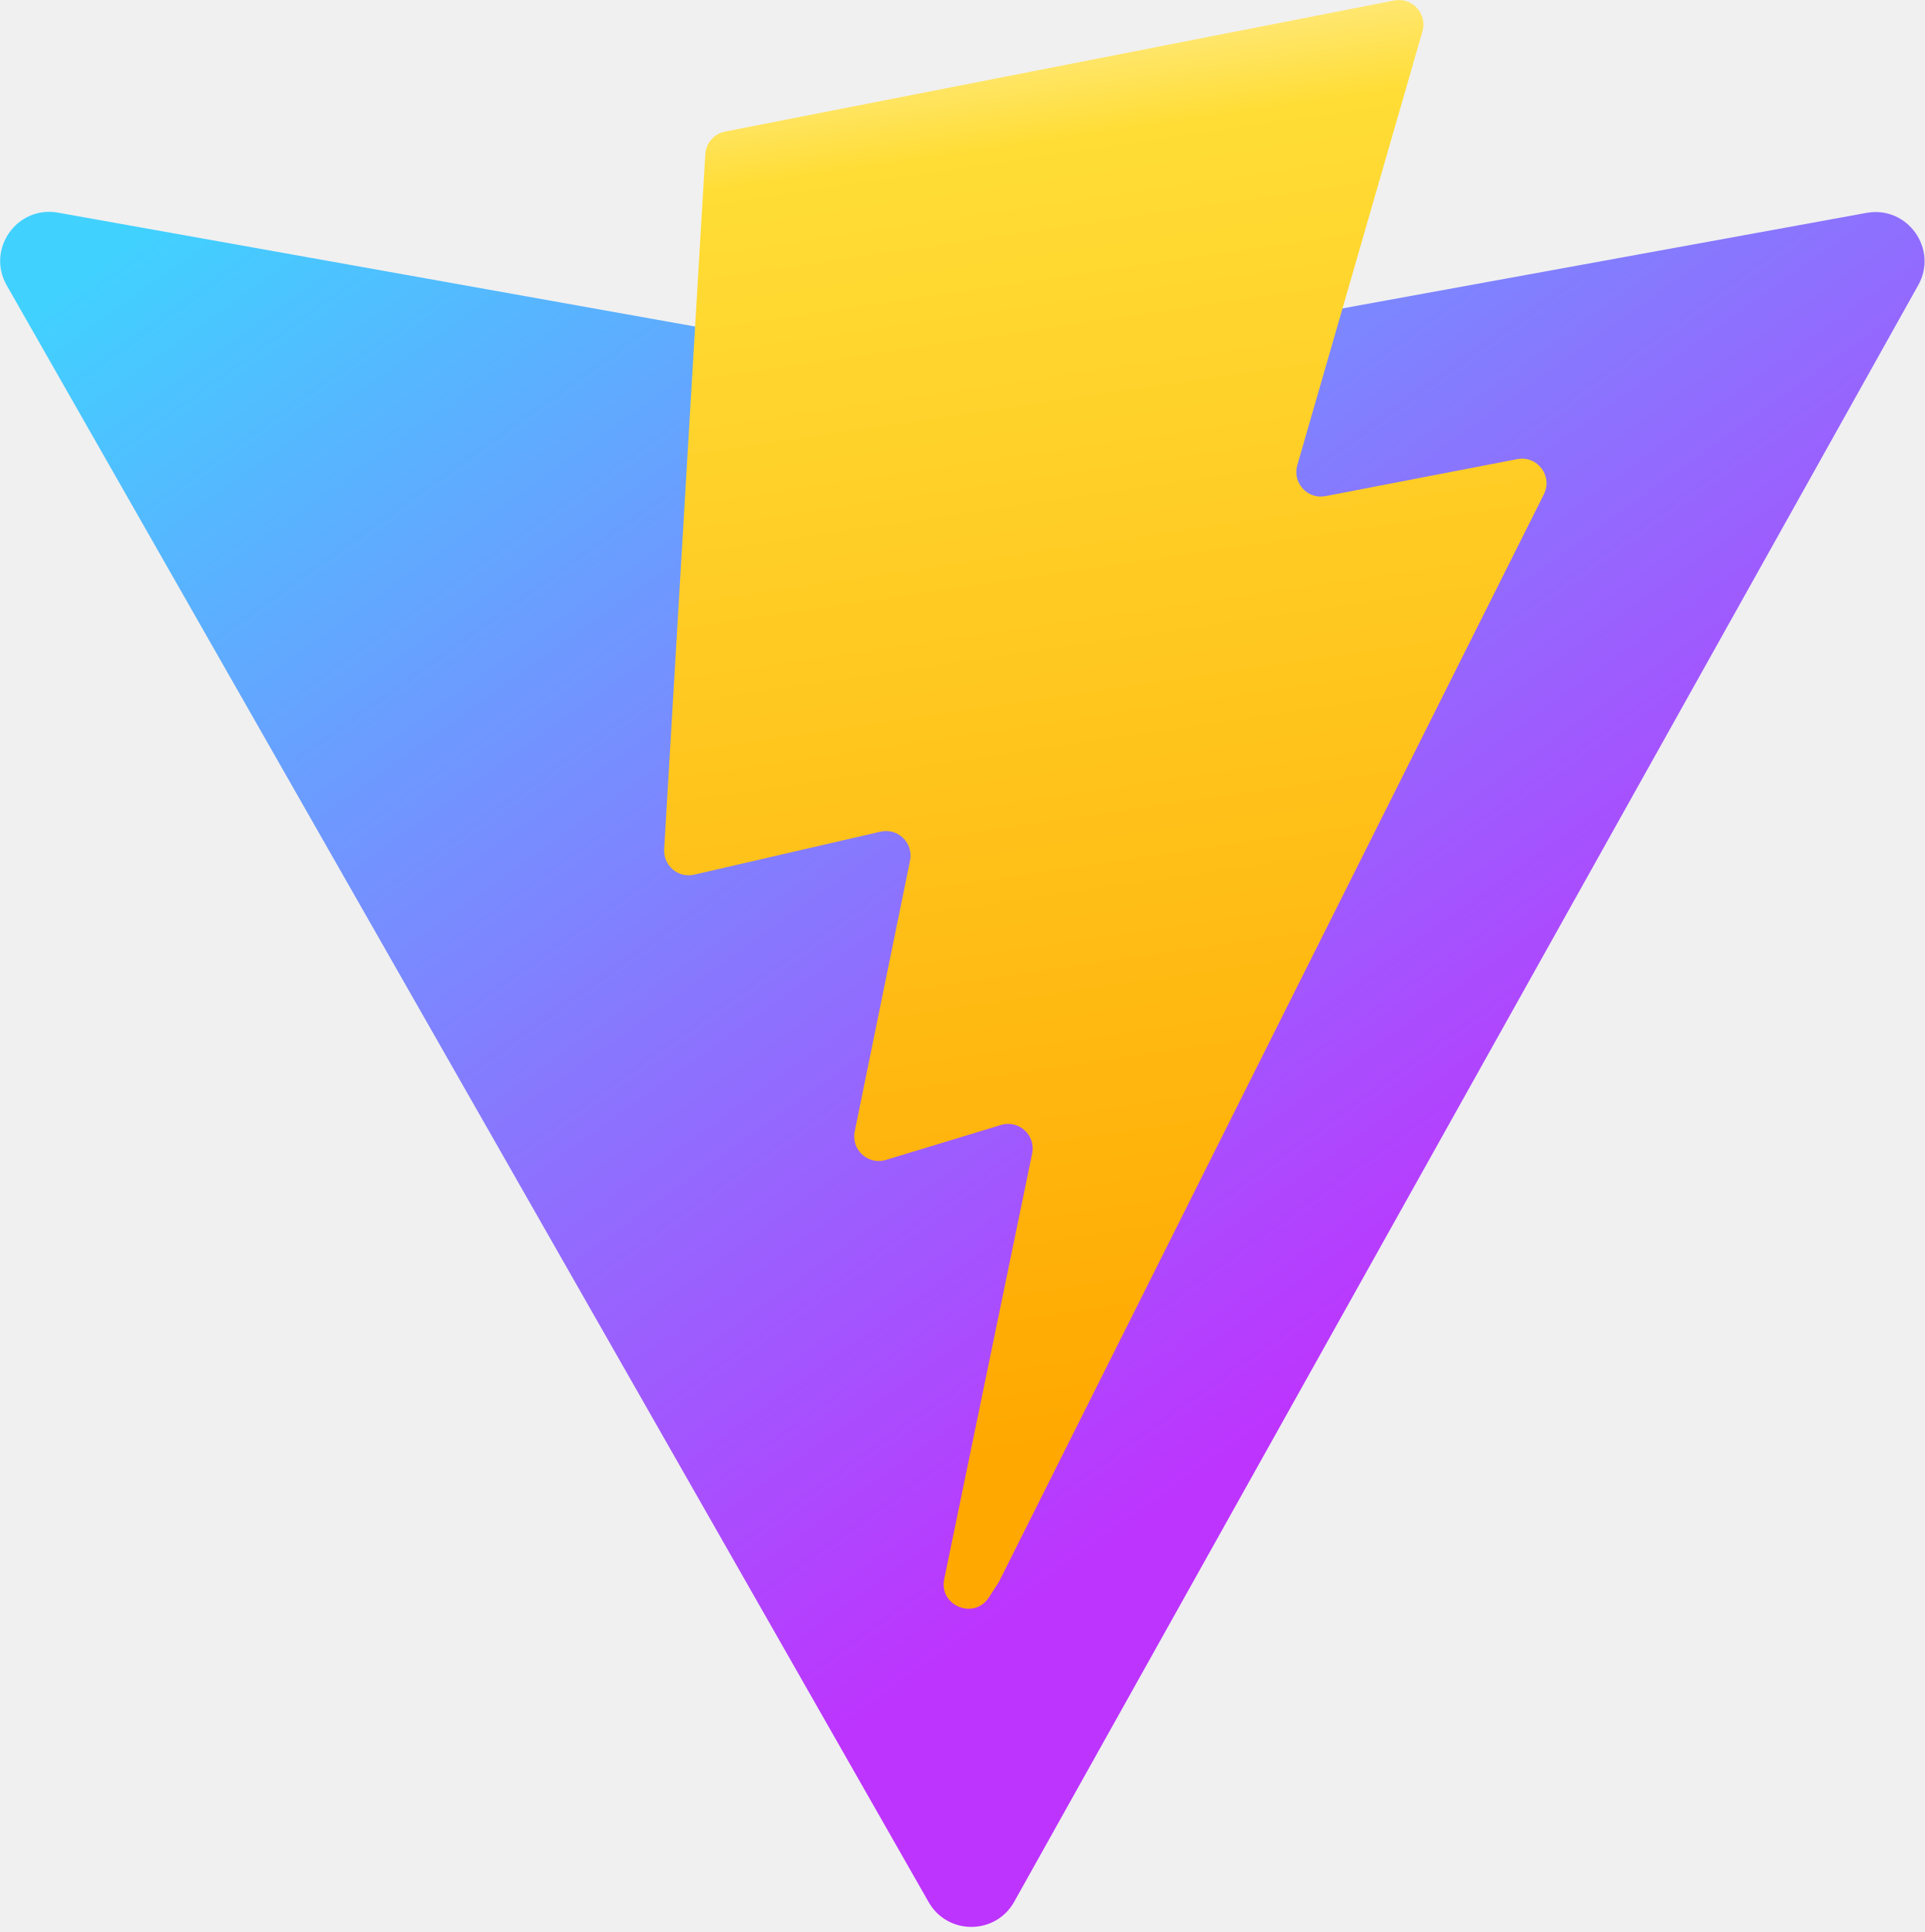
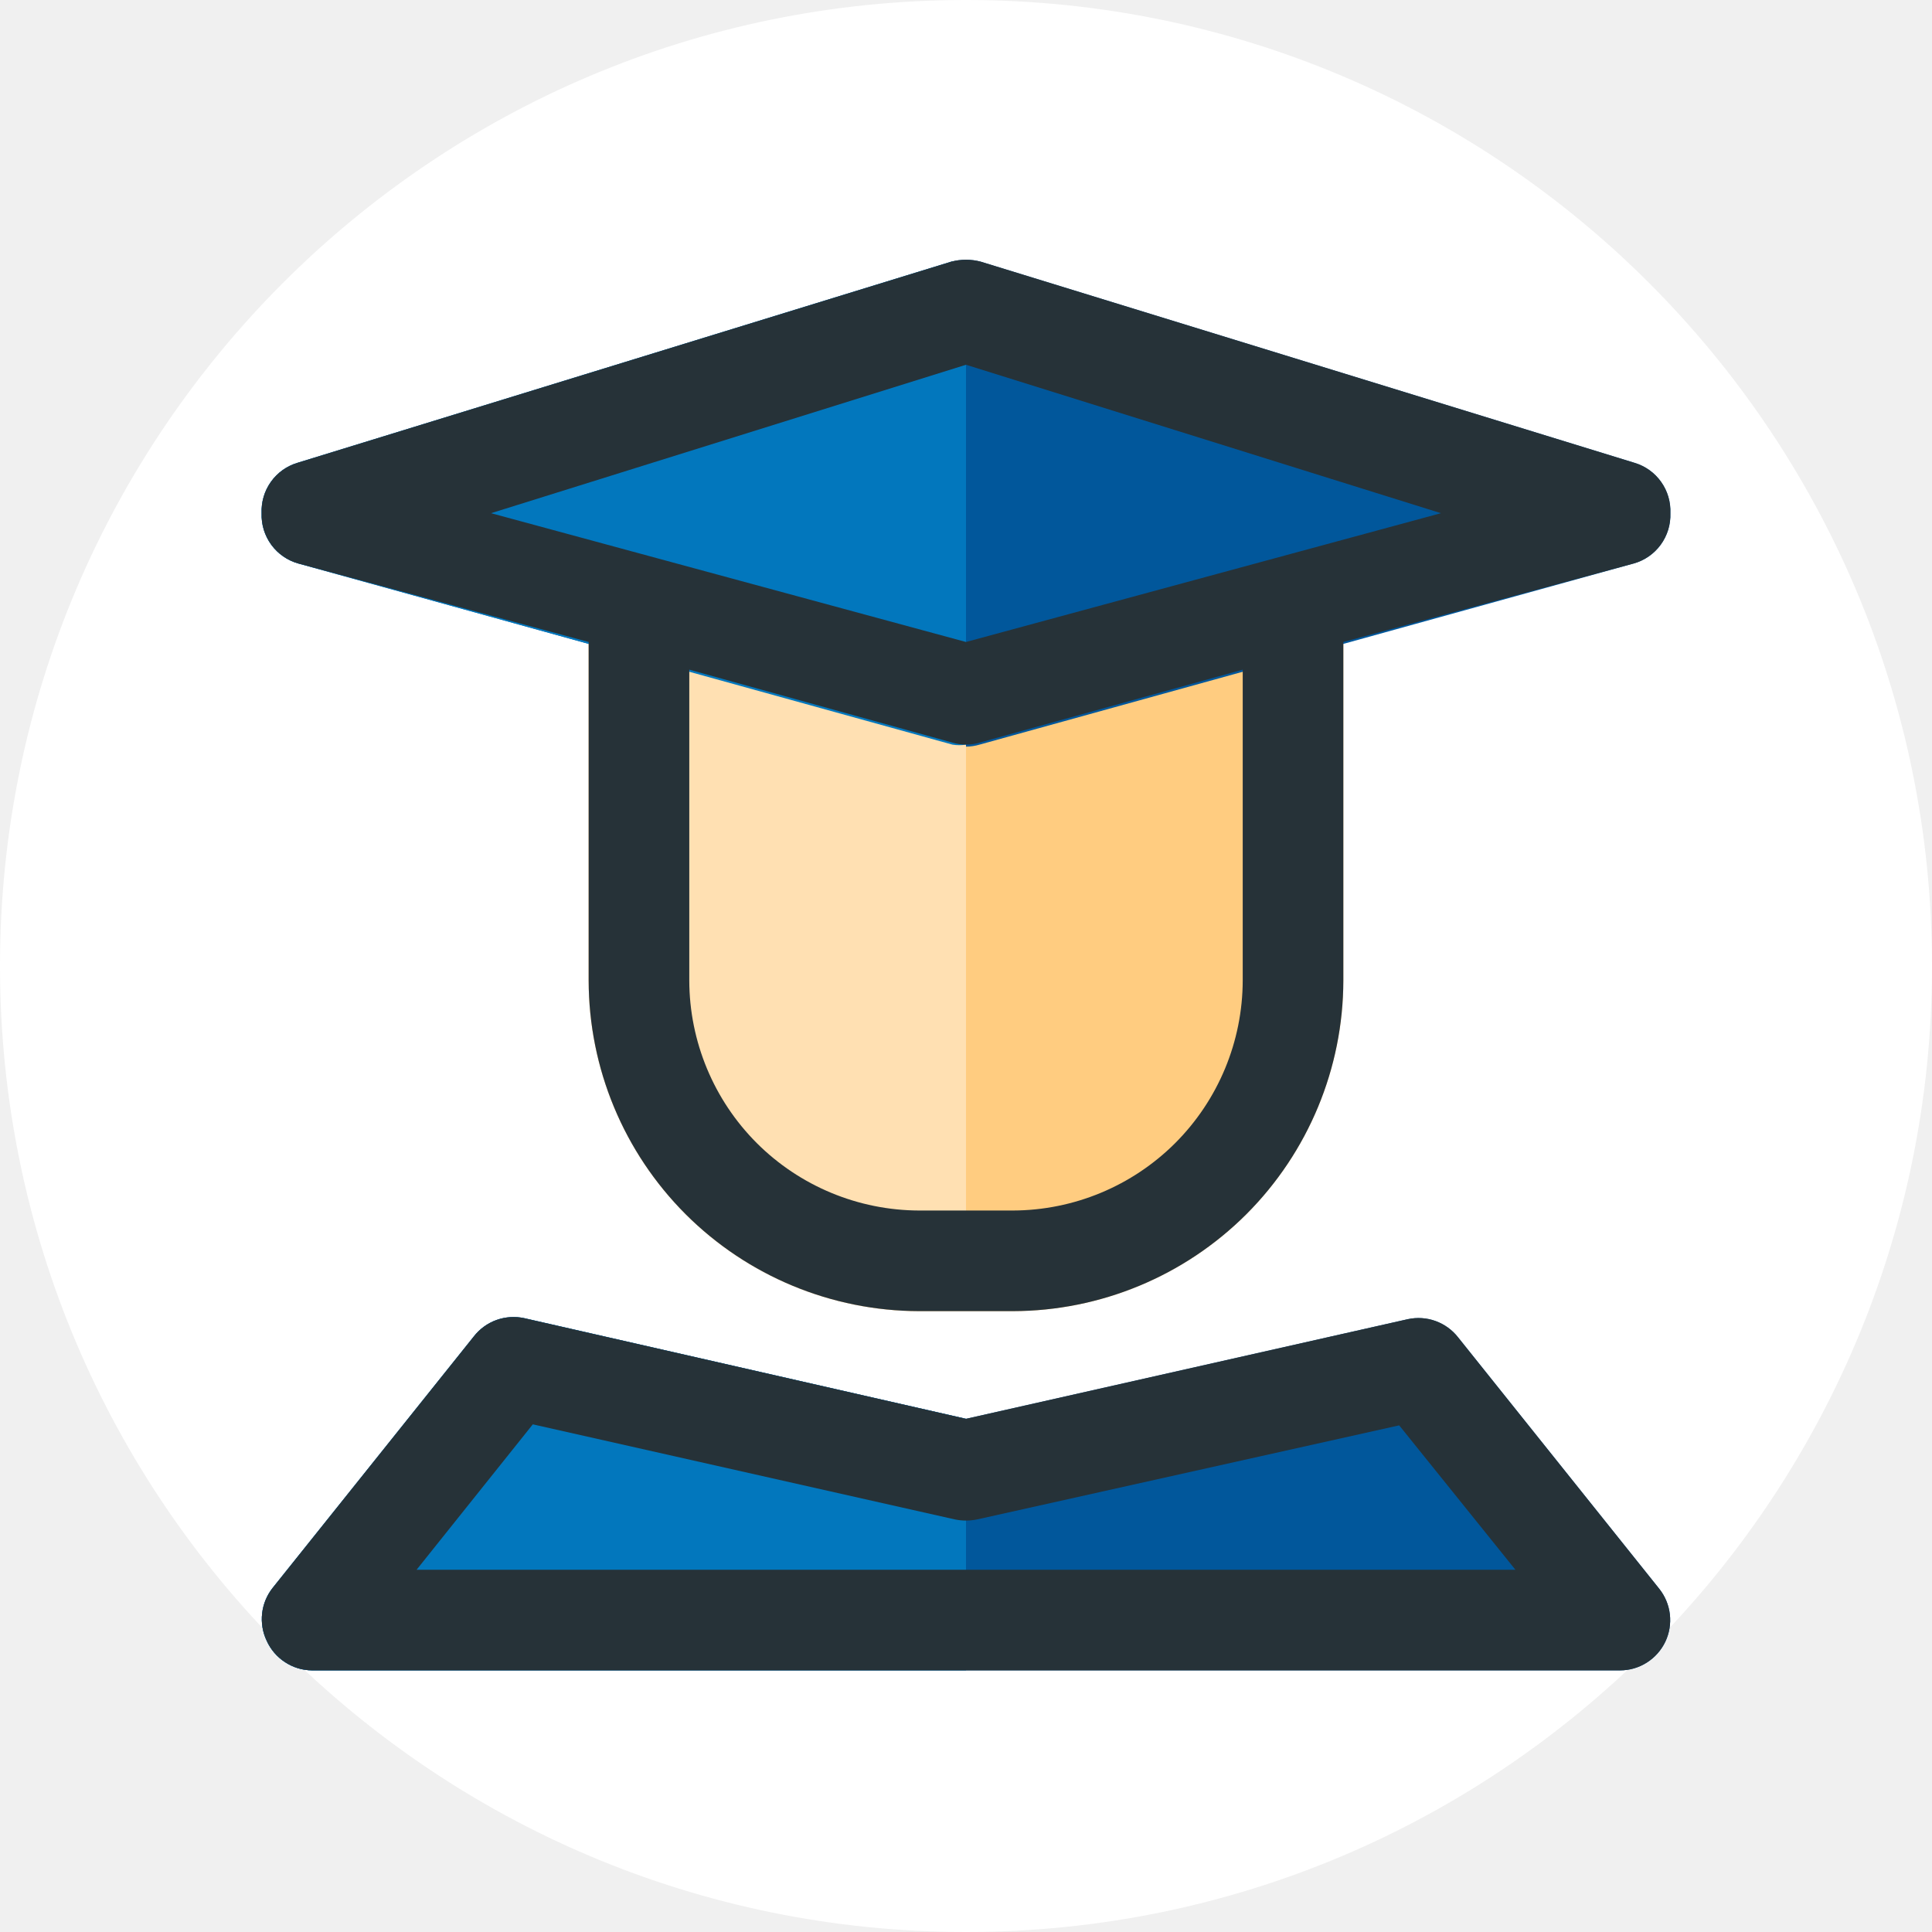
- <svg xmlns="http://www.w3.org/2000/svg" aria-hidden="true" role="img" class="iconify iconify--logos" width="31.88" height="32" preserveAspectRatio="xMidYMid meet" viewBox="0 0 256 257">
-   <defs>
-     <linearGradient id="IconifyId1813088fe1fbc01fb466" x1="-.828%" x2="57.636%" y1="7.652%" y2="78.411%">
-       <stop offset="0%" stop-color="#41D1FF" />
-       <stop offset="100%" stop-color="#BD34FE" />
-     </linearGradient>
-     <linearGradient id="IconifyId1813088fe1fbc01fb467" x1="43.376%" x2="50.316%" y1="2.242%" y2="89.03%">
-       <stop offset="0%" stop-color="#FFEA83" />
-       <stop offset="8.333%" stop-color="#FFDD35" />
-       <stop offset="100%" stop-color="#FFA800" />
-     </linearGradient>
-   </defs>
-   <path fill="url(#IconifyId1813088fe1fbc01fb466)" d="M255.153 37.938L134.897 252.976c-2.483 4.44-8.862 4.466-11.382.048L.875 37.958c-2.746-4.814 1.371-10.646 6.827-9.67l120.385 21.517a6.537 6.537 0 0 0 2.322-.004l117.867-21.483c5.438-.991 9.574 4.796 6.877 9.62Z" />
-   <path fill="url(#IconifyId1813088fe1fbc01fb467)" d="M185.432.063L96.44 17.501a3.268 3.268 0 0 0-2.634 3.014l-5.474 92.456a3.268 3.268 0 0 0 3.997 3.378l24.777-5.718c2.318-.535 4.413 1.507 3.936 3.838l-7.361 36.047c-.495 2.426 1.782 4.5 4.151 3.78l15.304-4.649c2.372-.72 4.652 1.36 4.15 3.788l-11.698 56.621c-.732 3.542 3.979 5.473 5.943 2.437l1.313-2.028l72.516-144.72c1.215-2.423-.88-5.186-3.54-4.672l-25.505 4.922c-2.396.462-4.435-1.77-3.759-4.114l16.646-57.705c.677-2.35-1.37-4.583-3.769-4.113Z" />
+ <svg xmlns="http://www.w3.org/2000/svg" width="800px" height="800px" viewBox="-3.2 -3.2 38.40 38.40" fill="none">
+   <g id="SVGRepo_bgCarrier" stroke-width="0">
+     <rect x="-3.2" y="-3.2" width="38.40" height="38.40" rx="19.2" fill="#ffffff" strokewidth="0" />
+   </g>
+   <g id="SVGRepo_tracerCarrier" stroke-linecap="round" stroke-linejoin="round" />
+   <g id="SVGRepo_iconCarrier">
+     <path d="M23.3 8.4L21.82 6.4C21.725 6.273 21.601 6.171 21.458 6.101C21.316 6.032 21.159 5.997 21 6H11.2C11.056 6 10.913 6.031 10.782 6.092C10.65 6.152 10.534 6.24 10.44 6.35L8.72 8.35C8.572 8.534 8.494 8.764 8.5 9V16.29C8.503 18.032 9.196 19.701 10.427 20.933C11.659 22.164 13.328 22.857 15.07 22.86H16.93C18.672 22.857 20.341 22.164 21.573 20.933C22.804 19.701 23.497 18.032 23.5 16.29V9C23.5 8.784 23.43 8.573 23.3 8.4Z" fill="#FFCC80" />
+     <path d="M29.78 28.38L25.78 23.38C25.664 23.232 25.509 23.12 25.332 23.056C25.155 22.992 24.964 22.98 24.78 23.02L16 25L7.22 23C7.036 22.96 6.845 22.973 6.668 23.036C6.491 23.1 6.336 23.212 6.22 23.36L2.22 28.36C2.104 28.506 2.031 28.682 2.01 28.868C1.989 29.053 2.02 29.241 2.1 29.41C2.178 29.584 2.304 29.732 2.464 29.836C2.623 29.941 2.809 29.998 3 30H29C29.189 30 29.373 29.946 29.532 29.845C29.691 29.744 29.819 29.6 29.9 29.43C29.98 29.261 30.011 29.073 29.99 28.888C29.969 28.702 29.896 28.526 29.78 28.38Z" fill="#01579B" />
+     <path d="M29.29 6L16.29 2C16.1 1.95 15.9 1.95 15.71 2L2.71 6C2.497 6.064 2.312 6.197 2.184 6.378C2.055 6.559 1.991 6.778 2 7C1.992 7.224 2.059 7.445 2.192 7.627C2.324 7.808 2.514 7.94 2.73 8L15.73 11.6C15.906 11.653 16.094 11.653 16.27 11.6L29.27 8C29.486 7.94 29.676 7.808 29.808 7.627C29.941 7.445 30.008 7.224 30 7C30.009 6.778 29.945 6.559 29.816 6.378C29.688 6.197 29.503 6.064 29.29 6Z" fill="#01579B" />
+     <path d="M11.22 6C11.076 6 10.933 6.031 10.802 6.092C10.67 6.152 10.554 6.24 10.46 6.35L8.74 8.35C8.585 8.531 8.5 8.762 8.5 9V16.29C8.503 18.032 9.196 19.701 10.427 20.933C11.659 22.164 13.328 22.857 15.07 22.86H16V6H11.22Z" fill="#FFE0B2" />
+     <path d="M7.22 23C7.036 22.96 6.845 22.973 6.668 23.036C6.491 23.1 6.336 23.212 6.22 23.36L2.22 28.36C2.104 28.506 2.031 28.682 2.01 28.868C1.989 29.053 2.02 29.241 2.1 29.41C2.178 29.584 2.304 29.732 2.464 29.836C2.623 29.941 2.809 29.998 3 30H16V25L7.22 23Z" fill="#0277BD" />
+     <path d="M15.71 2L2.71 6C2.497 6.064 2.312 6.197 2.184 6.378C2.055 6.559 1.991 6.778 2 7C1.992 7.224 2.059 7.445 2.192 7.627C2.324 7.808 2.514 7.94 2.73 8L15.73 11.6C15.819 11.615 15.911 11.615 16 11.6V2C15.904 1.985 15.806 1.985 15.71 2Z" fill="#0277BD" />
+     <path d="M2.73 8L8.5 9.56V16.29C8.503 18.032 9.196 19.701 10.427 20.933C11.659 22.164 13.328 22.857 15.07 22.86H16.93C18.672 22.857 20.341 22.164 21.573 20.933C22.804 19.701 23.497 18.032 23.5 16.29V9.56L29.27 8C29.486 7.94 29.676 7.808 29.808 7.627C29.941 7.445 30.008 7.224 30 7C30.009 6.778 29.945 6.559 29.816 6.378C29.688 6.197 29.503 6.064 29.29 6L16.29 2C16.1 1.95 15.9 1.95 15.71 2L2.71 6C2.497 6.064 2.312 6.197 2.184 6.378C2.055 6.559 1.991 6.778 2 7C1.992 7.224 2.059 7.445 2.192 7.627C2.324 7.808 2.514 7.94 2.73 8ZM21.5 16.29C21.497 17.501 21.015 18.662 20.159 19.519C19.302 20.375 18.141 20.857 16.93 20.86H15.07C13.859 20.857 12.698 20.375 11.841 19.519C10.985 18.662 10.503 17.501 10.5 16.29V10.11L15.73 11.56C15.906 11.613 16.094 11.613 16.27 11.56L21.5 10.11V16.29ZM16 4.05L25.44 7L16 9.56L6.56 7L16 4.05Z" fill="#263238" />
+     <path d="M25.78 23.38C25.664 23.232 25.509 23.12 25.332 23.056C25.155 22.992 24.964 22.98 24.78 23.02L16 25L7.22 23C7.036 22.96 6.845 22.973 6.668 23.036C6.491 23.1 6.336 23.212 6.22 23.36L2.22 28.36C2.104 28.506 2.031 28.682 2.01 28.868C1.989 29.053 2.02 29.241 2.1 29.41C2.178 29.584 2.304 29.732 2.464 29.836C2.623 29.941 2.809 29.998 3 30H29C29.189 30 29.373 29.946 29.532 29.845C29.691 29.744 29.819 29.6 29.9 29.43C29.98 29.261 30.011 29.073 29.99 28.888C29.969 28.702 29.896 28.526 29.78 28.38L25.78 23.38ZM5.08 28L7.39 25.11L15.78 27C15.925 27.03 16.075 27.03 16.22 27L24.61 25.13L26.92 28H5.08Z" fill="#263238" />
+   </g>
</svg>
